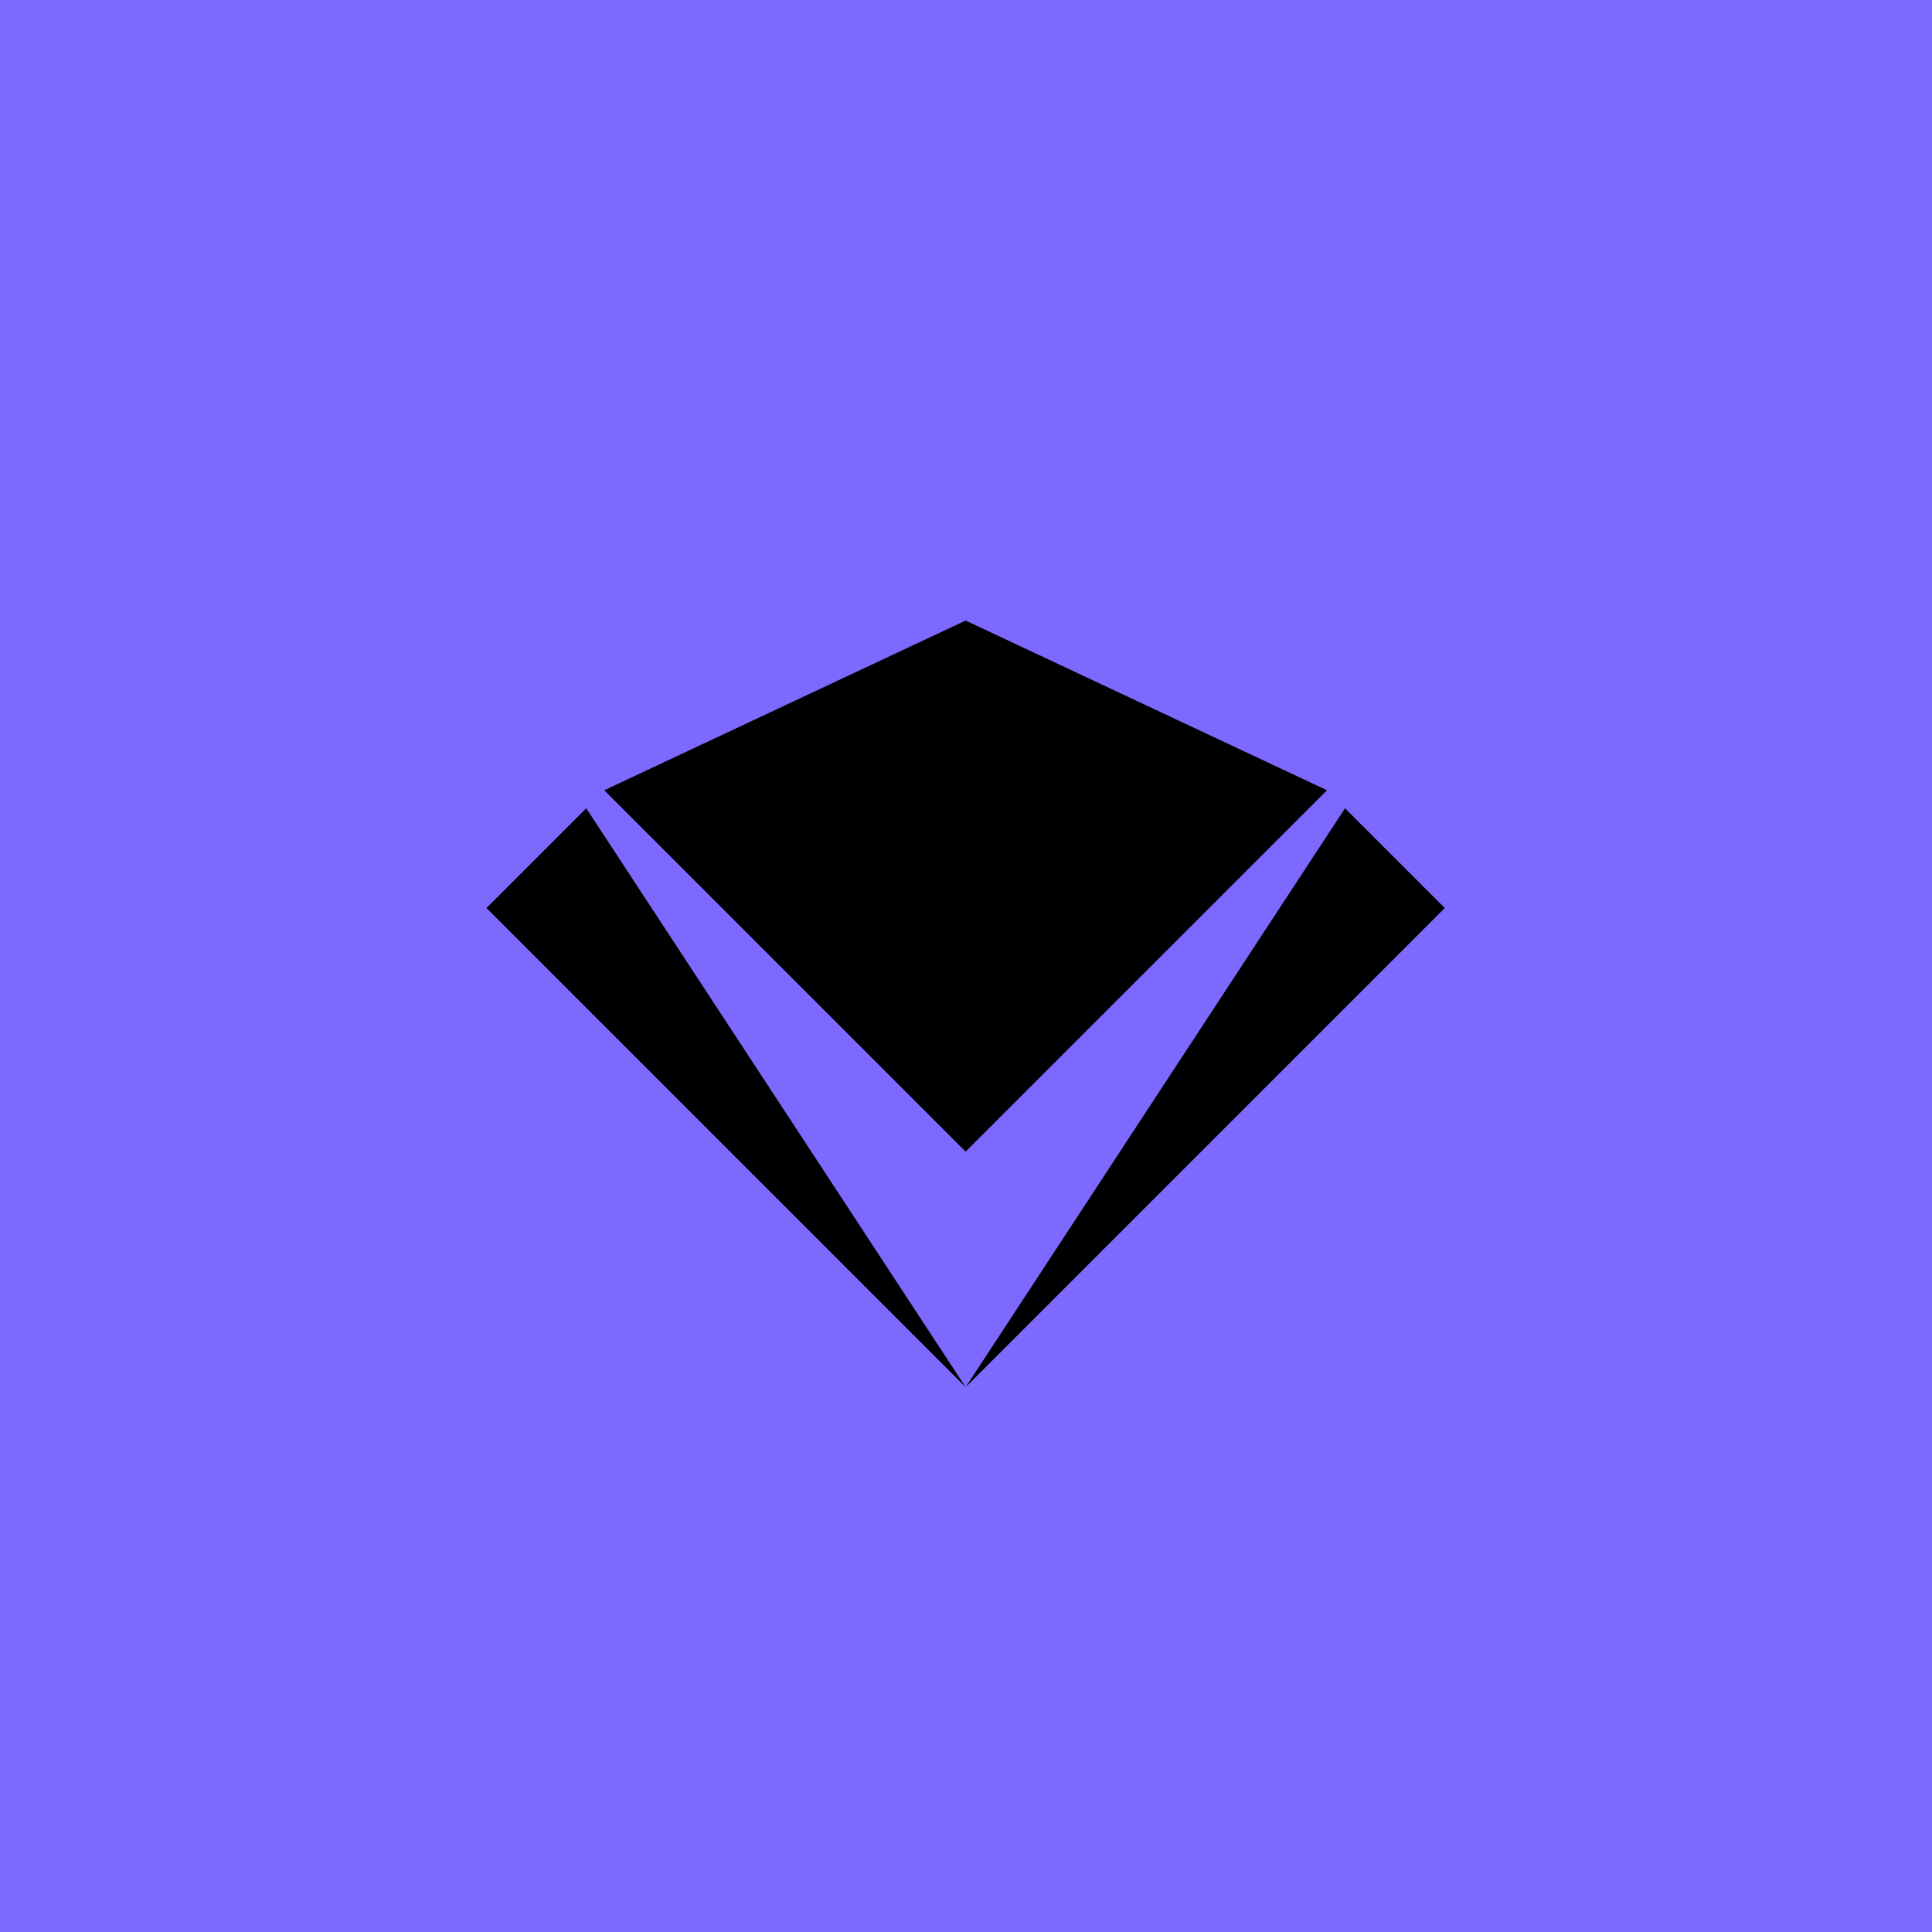
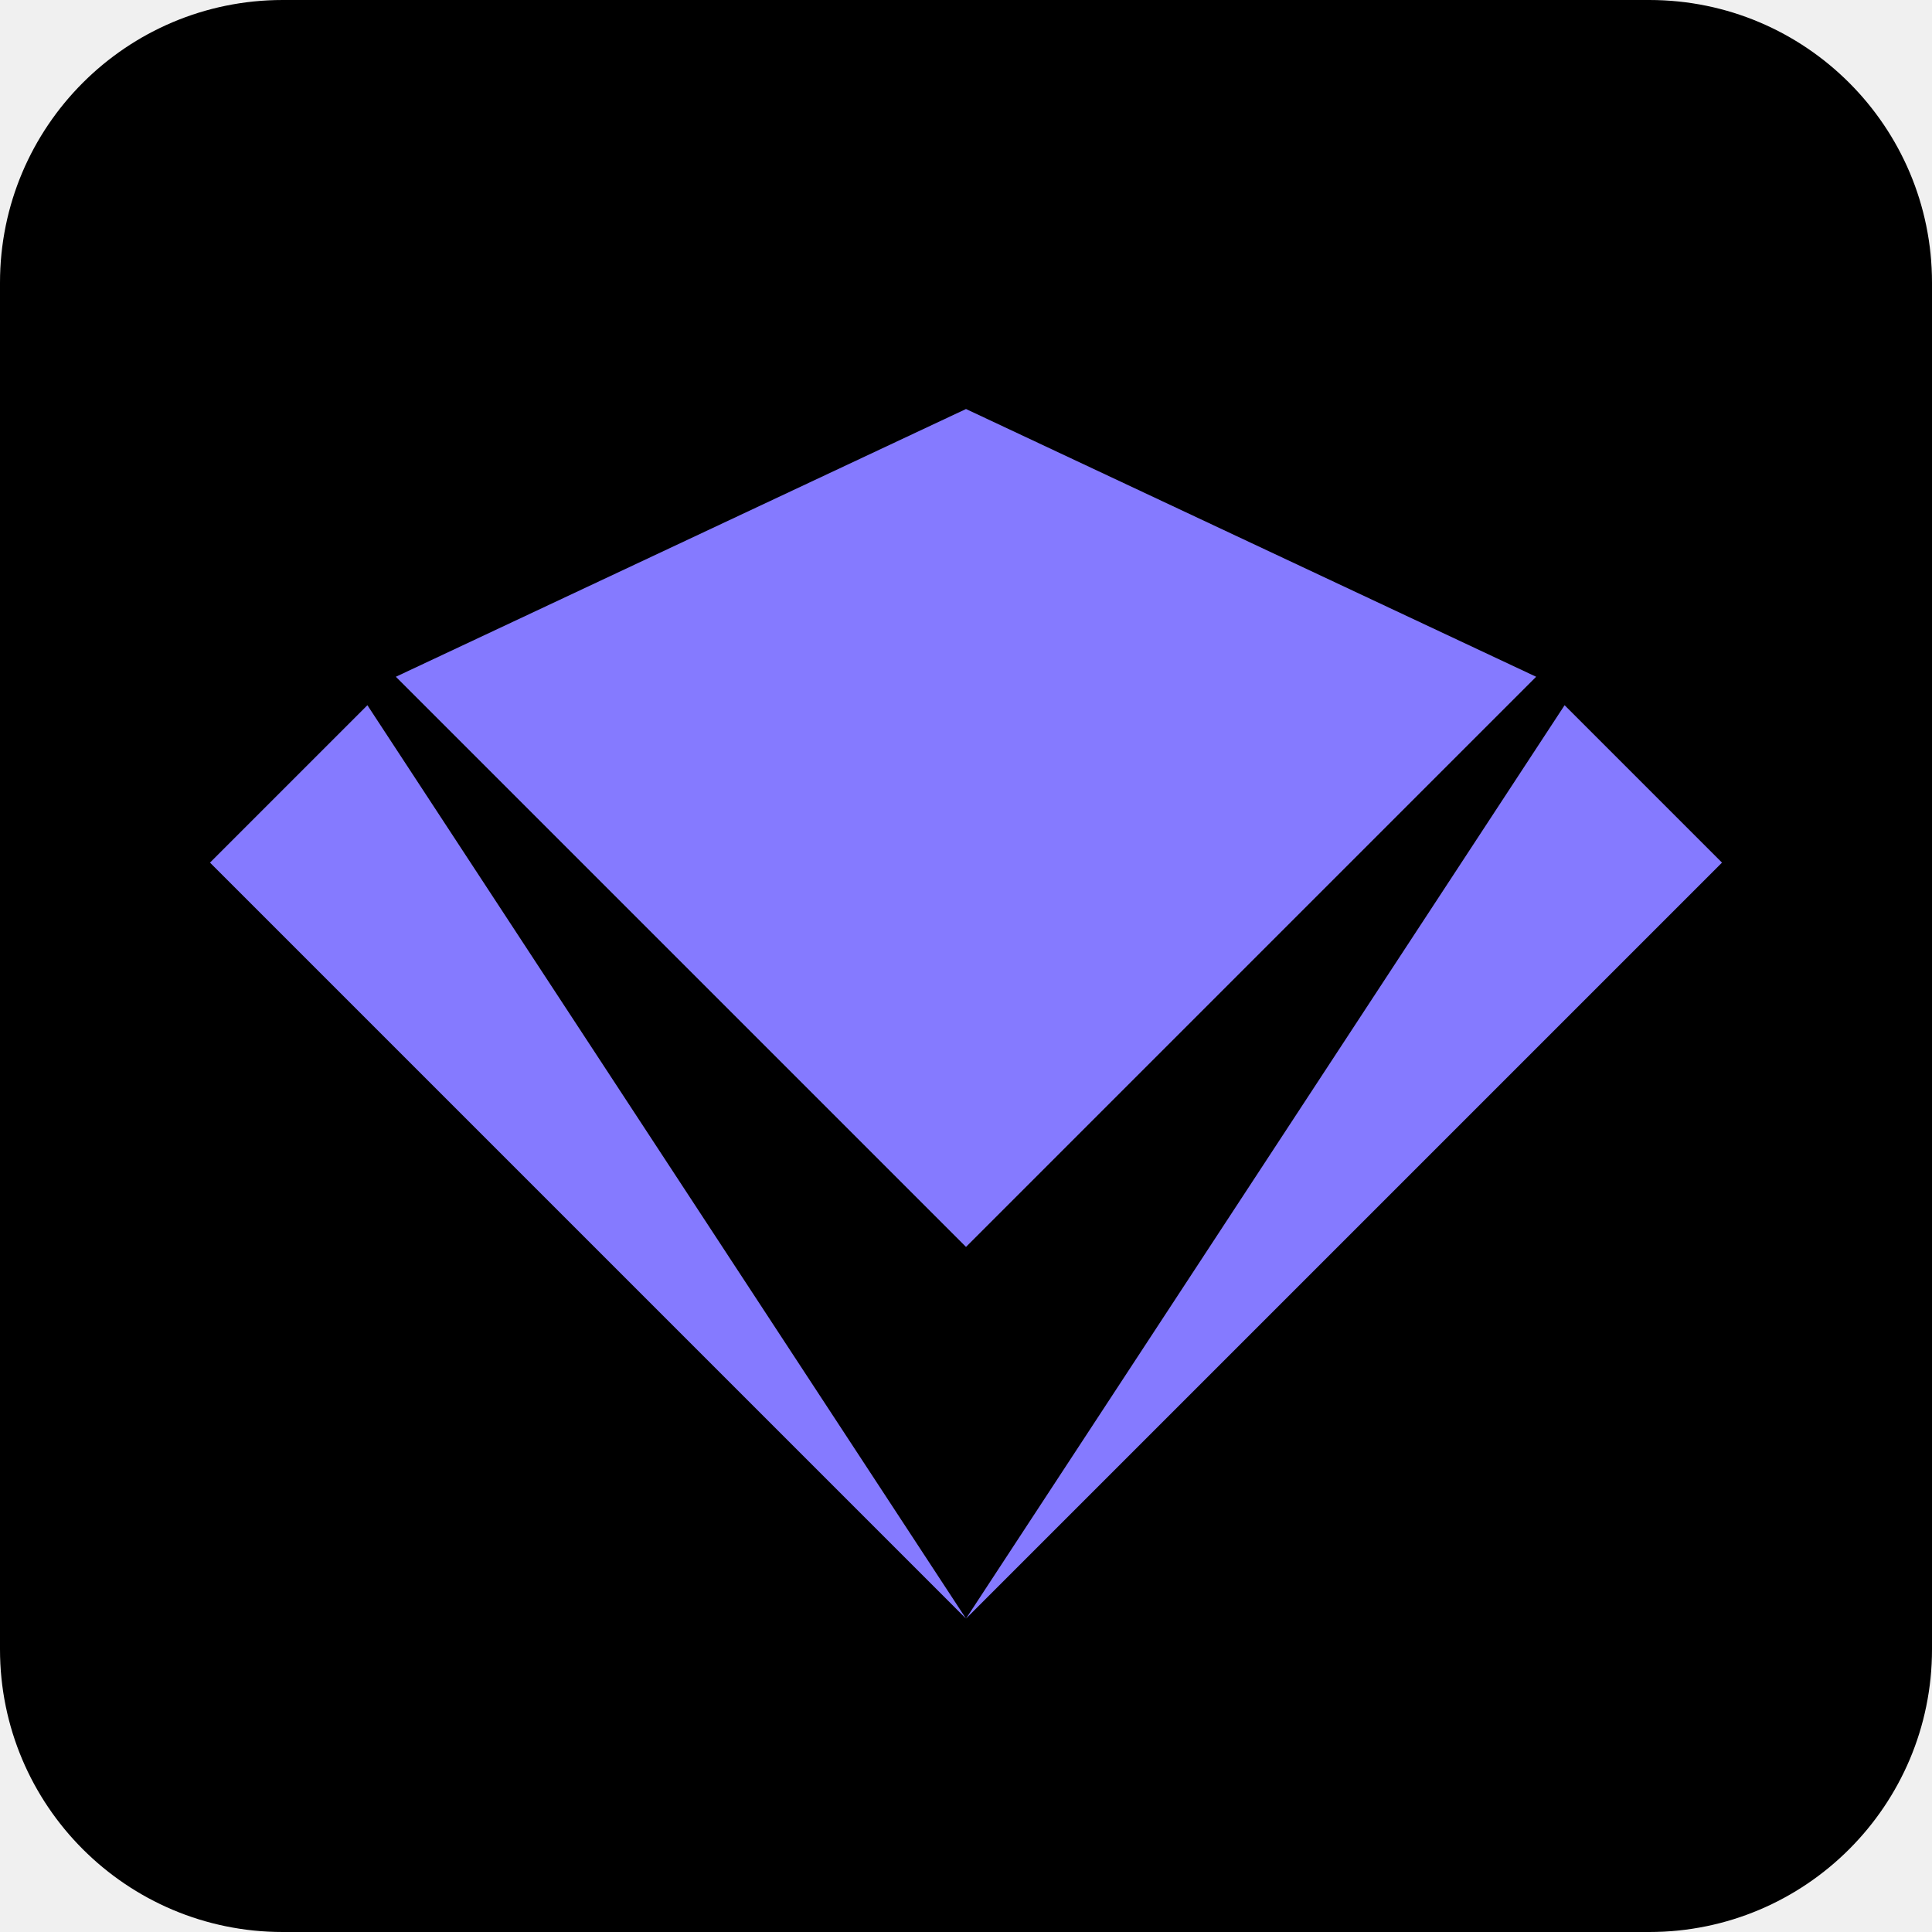
- <svg xmlns="http://www.w3.org/2000/svg" width="2000" height="2000" viewBox="0 0 2000 2000" fill="none">
-   <g clip-path="url(#clip0_1_2090)">
-     <rect width="2000" height="2000" fill="#7E69FF" />
-     <path fill-rule="evenodd" clip-rule="evenodd" d="M999.617 642.398L625.551 818.065L999.617 1192.13L1373.68 818.065L999.617 642.398ZM503.617 939.999L606.885 836.731L999.617 1436L503.617 939.999ZM999.617 1436L1392.35 836.731L1495.62 939.999L999.617 1436Z" fill="black" />
-   </g>
-   <defs>
-     <clipPath id="clip0_1_2090">
-       <rect width="2000" height="2000" fill="white" />
-     </clipPath>
-   </defs>
+ <svg xmlns="http://www.w3.org/2000/svg" width="1196" height="1196" viewBox="0 0 1196 1196" fill="none">
+   <rect width="1196" height="1196" rx="175" fill="black" />
+   <path d="M130 534L227.438 436.562L598 1002L130 534Z" fill="#857AFF" />
+   <path d="M598 1002L968.561 436.562L1066 534L598 1002Z" fill="#857AFF" />
+   <path d="M245.053 418.949L598.003 253.199L950.952 418.949L598.003 771.899L245.053 418.949Z" fill="#857AFF" />
</svg>
